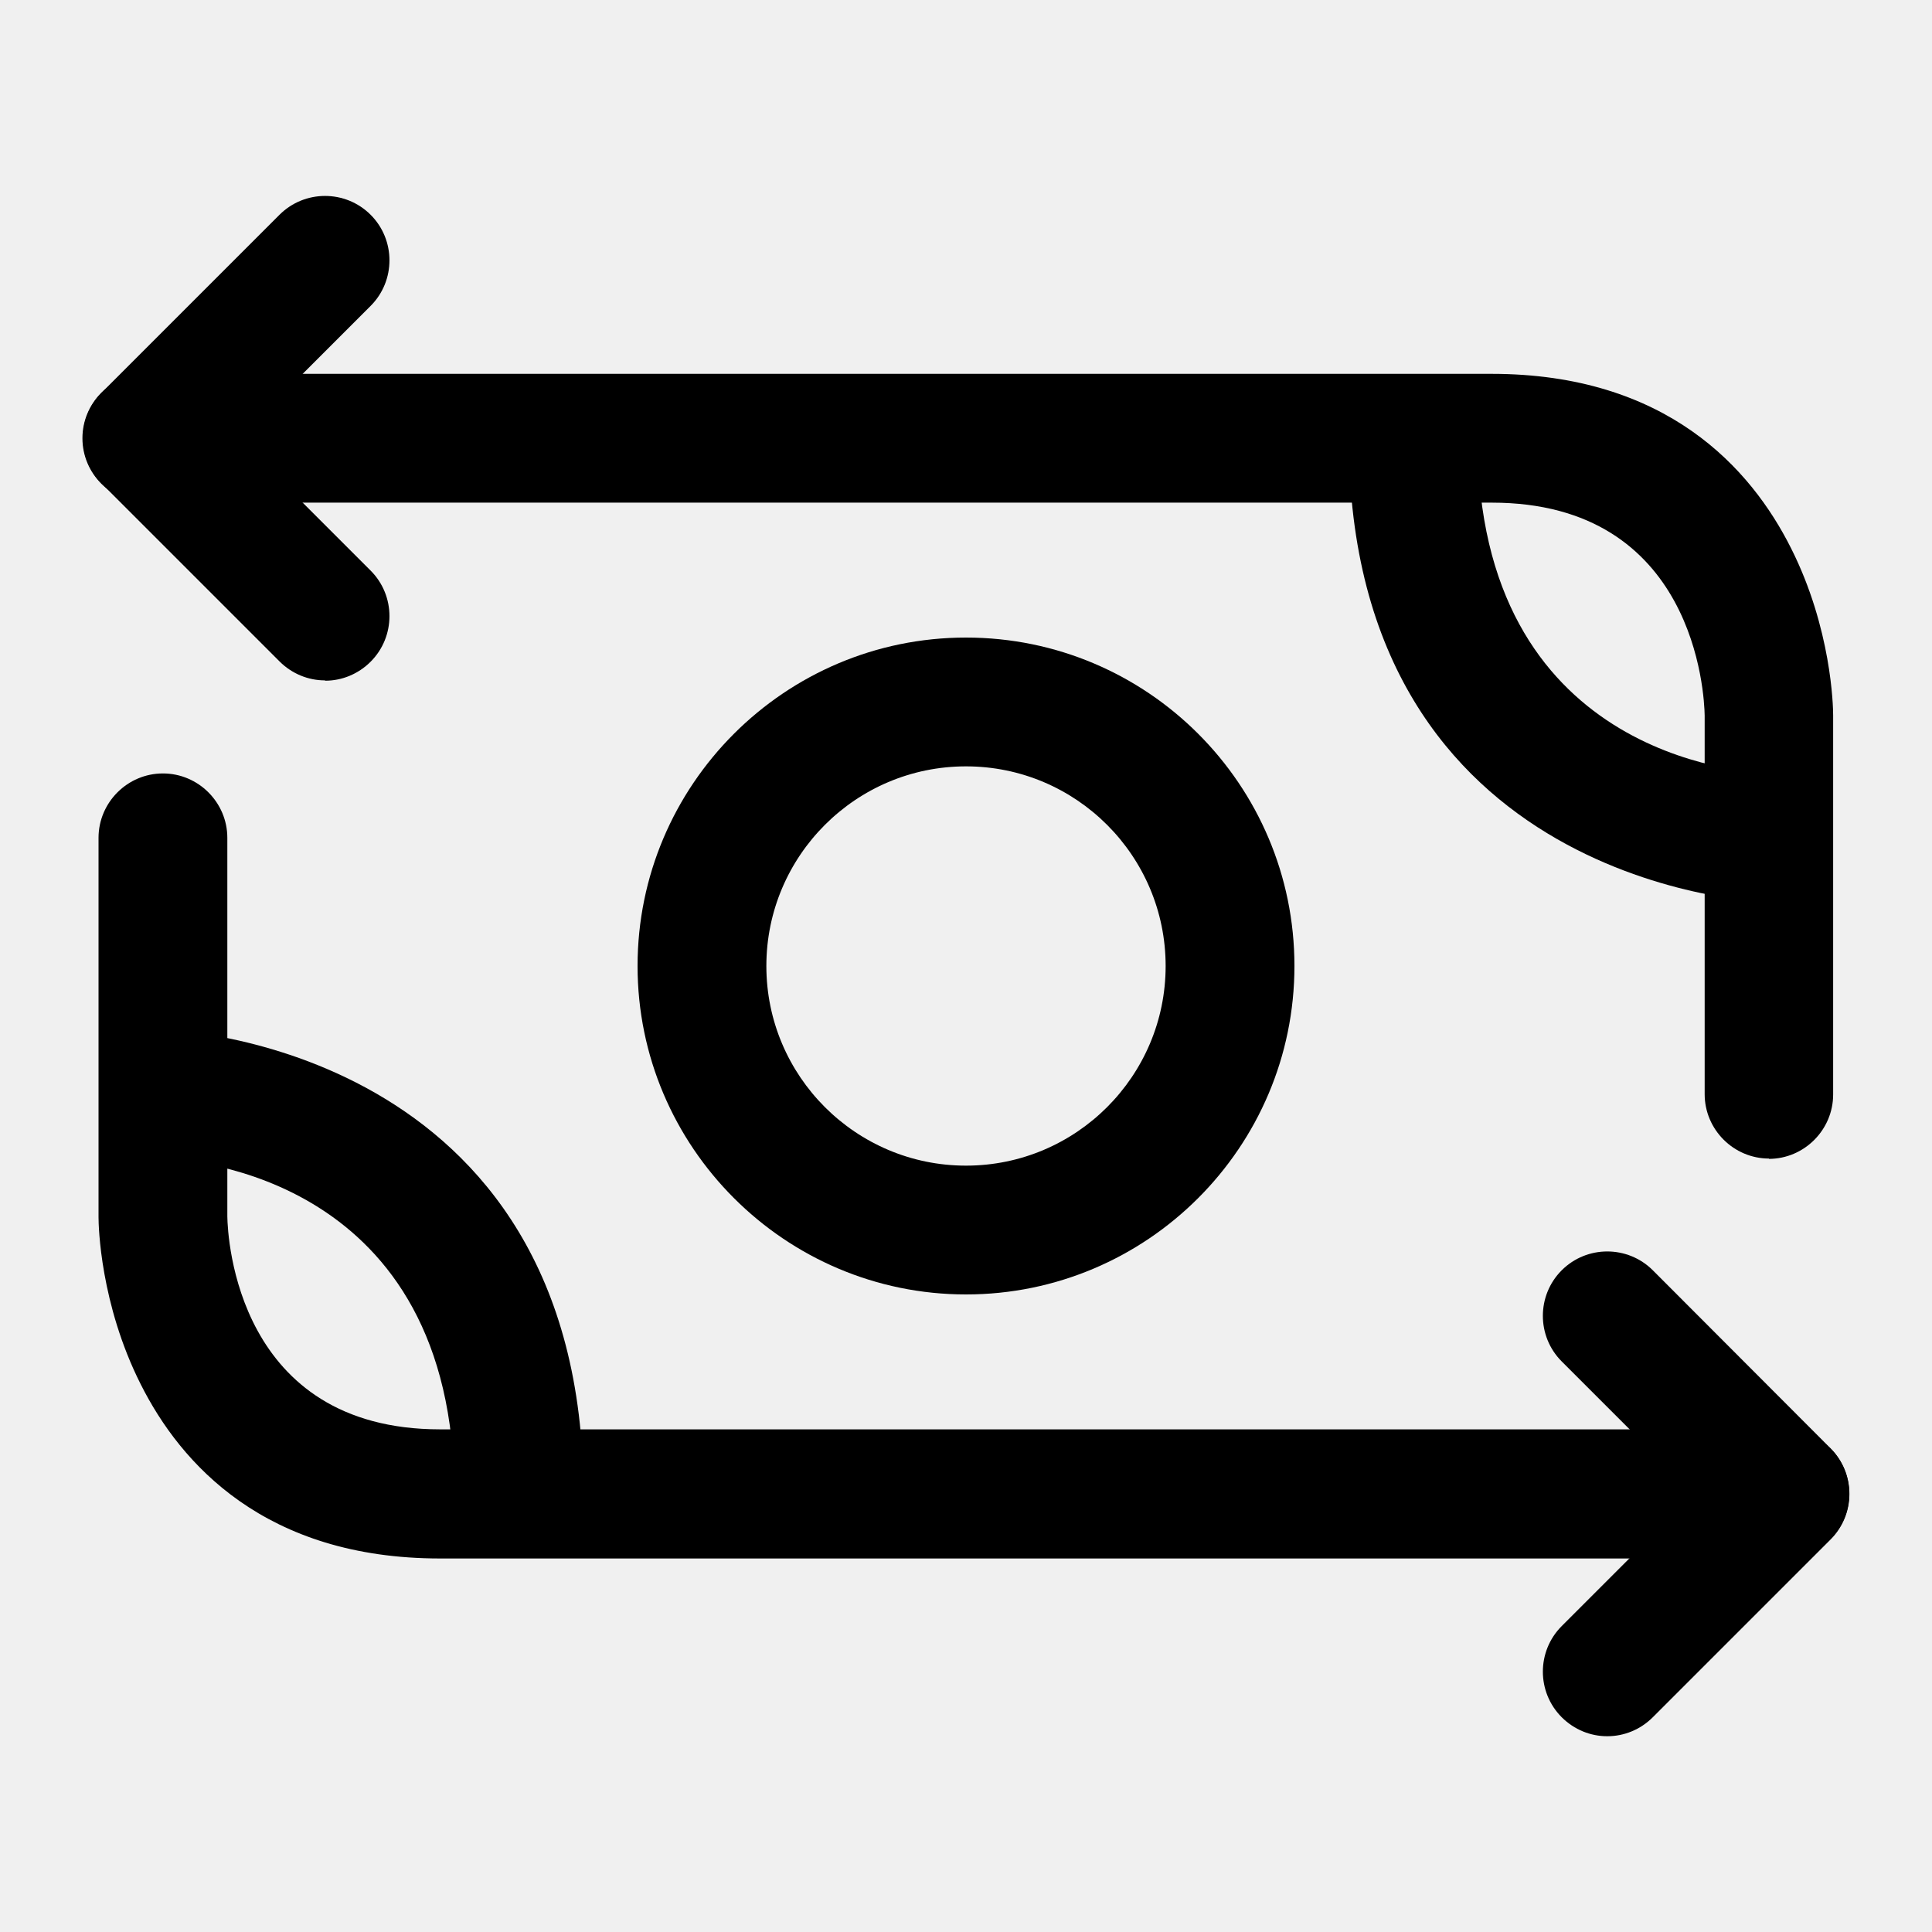
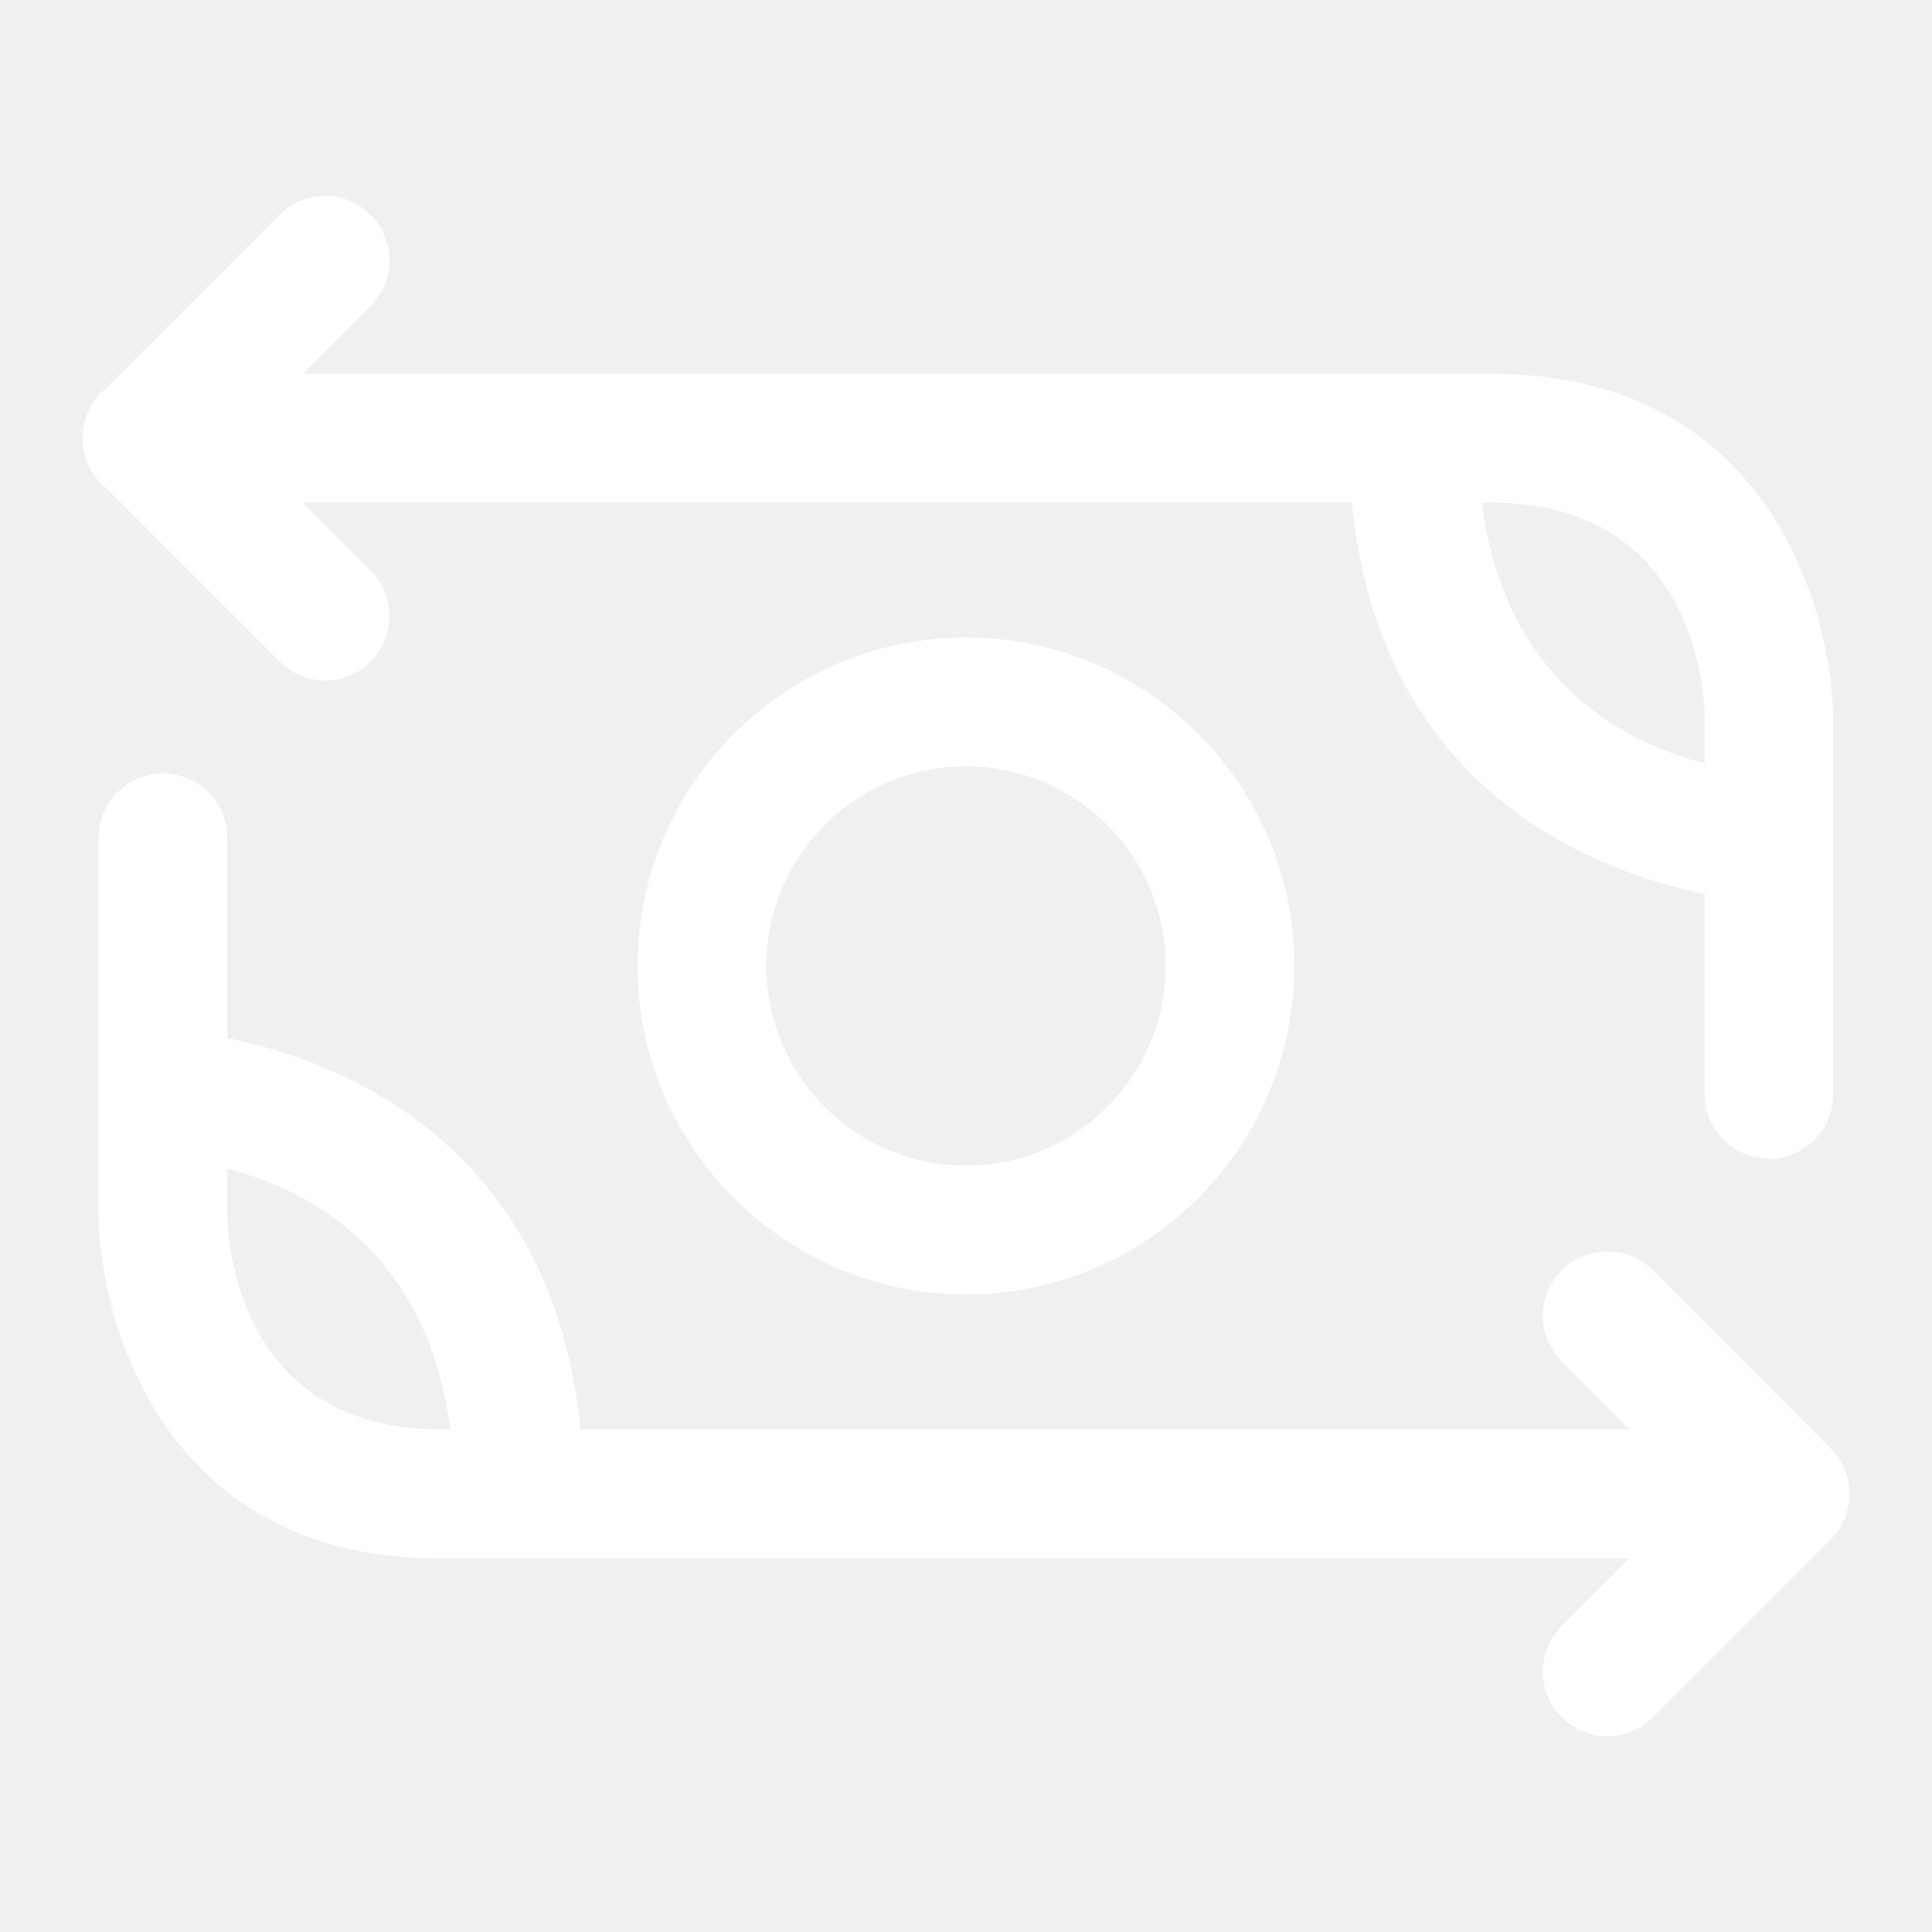
- <svg xmlns="http://www.w3.org/2000/svg" id="Layer_1" version="1.1" viewBox="0 0 60 60" width="60" height="60">
+ <svg xmlns="http://www.w3.org/2000/svg" id="Layer_1" version="1.1" viewBox="0 0 60 60" width="60" height="60" fill="white">
  <path d="M54.94,35.98c-1.1,0-2-.9-2-2v-11.76c-.01-.66-.3-6.61-6.61-6.61H4.56c-1.1,0-2-.9-2-2s.9-2,2-2h41.76c5.44,0,8.06,2.94,9.3,5.41,1.26,2.5,1.31,4.92,1.31,5.19v11.78c0,1.1-.9,2-2,2Z" />
  <path d="M54.9,28.02c-.13,0-13.01-.44-13.01-14.42h4c0,9.85,8.17,10.39,9.1,10.42l-.1,4Z" />
  <path d="M10.09,21.13c-.51,0-1.02-.2-1.41-.59l-5.52-5.52c-.78-.78-.78-2.05,0-2.83l5.52-5.52c.78-.78,2.05-.78,2.83,0,.78.78.78,2.05,0,2.83l-4.11,4.11,4.11,4.11c.78.78.78,2.05,0,2.83-.39.39-.9.59-1.41.59Z" />
  <path d="M55.44,48.4H13.67c-5.44,0-8.06-2.94-9.3-5.41-1.26-2.5-1.31-4.92-1.31-5.19v-11.78c0-1.1.9-2,2-2s2,.9,2,2v11.76c.01.66.3,6.61,6.61,6.61h41.76c1.1,0,2,.9,2,2s-.9,2-2,2Z" />
  <path d="M18.11,46.4h-4c0-9.85-8.17-10.39-9.1-10.42l.1-4c.13,0,13.01.44,13.01,14.42Z" />
  <path d="M49.91,53.92c-.51,0-1.02-.2-1.41-.59-.78-.78-.78-2.05,0-2.83l4.11-4.11-4.11-4.11c-.78-.78-.78-2.05,0-2.83.78-.78,2.05-.78,2.83,0l5.52,5.53c.78.78.78,2.05,0,2.83l-5.52,5.52c-.39.39-.9.59-1.41.59Z" />
  <path d="M30,40.2c-5.62,0-10.2-4.58-10.2-10.2s4.57-10.2,10.2-10.2,10.2,4.57,10.2,10.2-4.58,10.2-10.2,10.2ZM30,23.8c-3.42,0-6.2,2.78-6.2,6.2s2.78,6.2,6.2,6.2,6.2-2.78,6.2-6.2-2.78-6.2-6.2-6.2Z" />
</svg>
